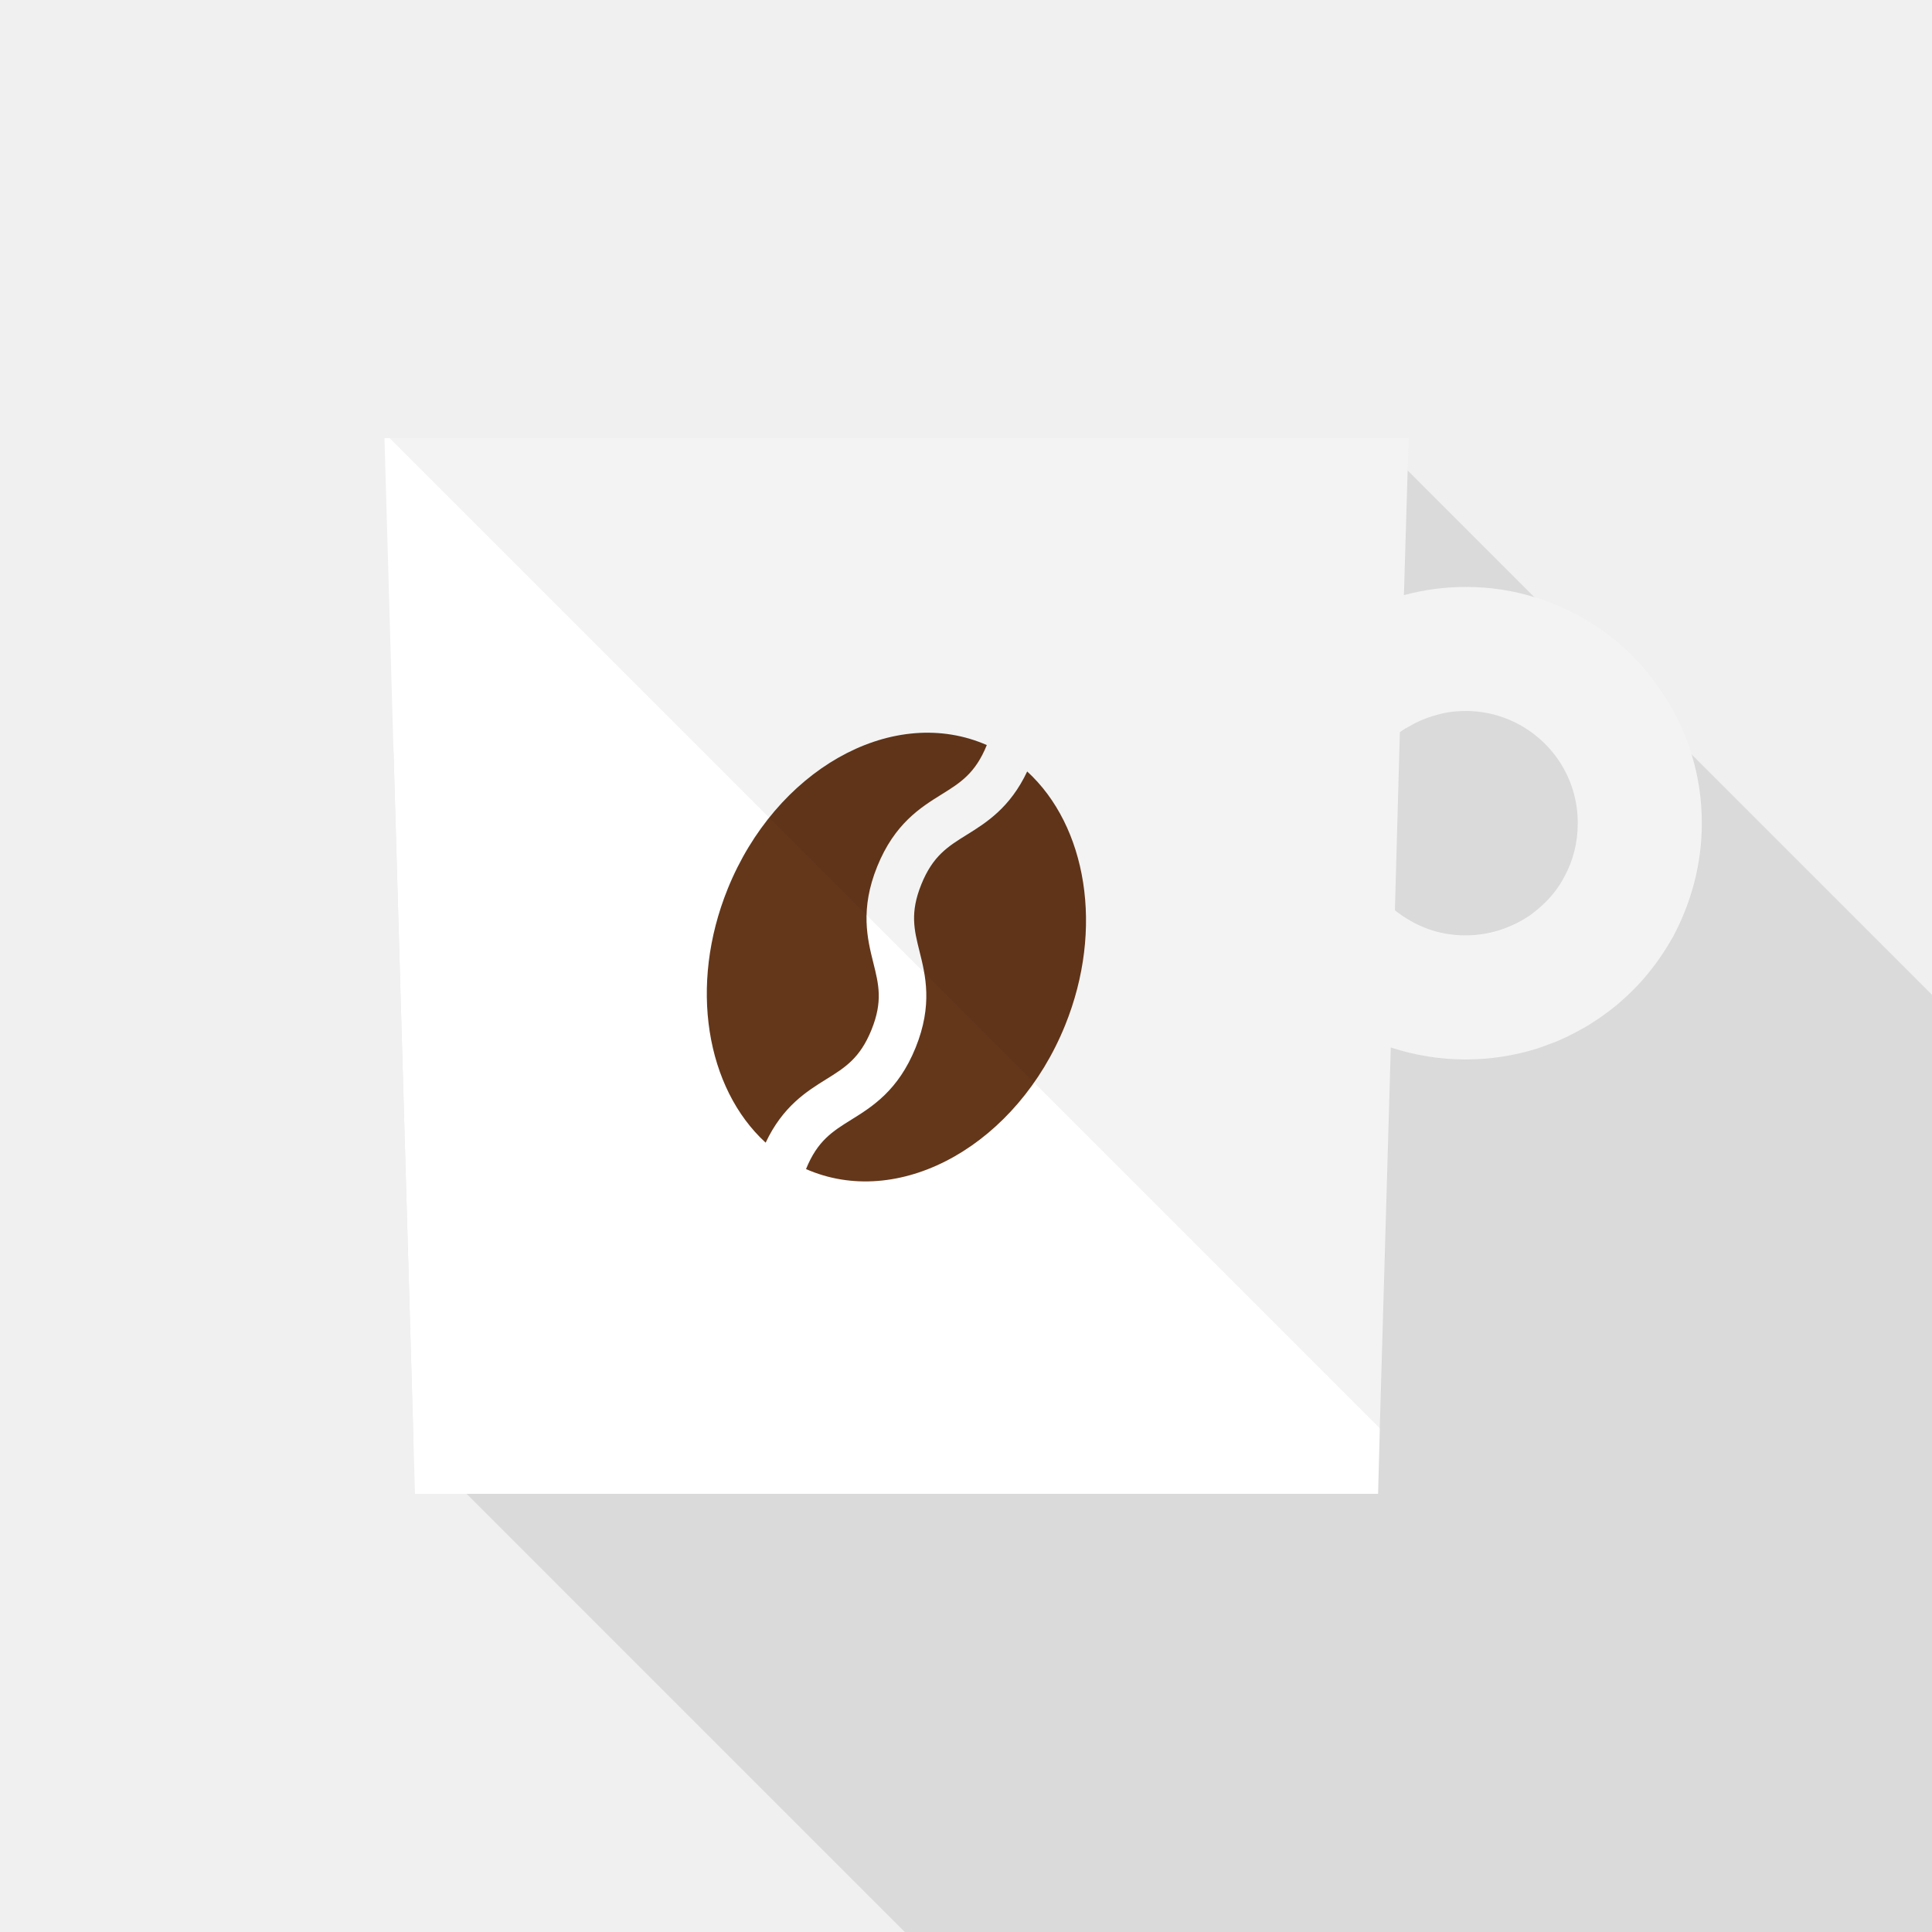
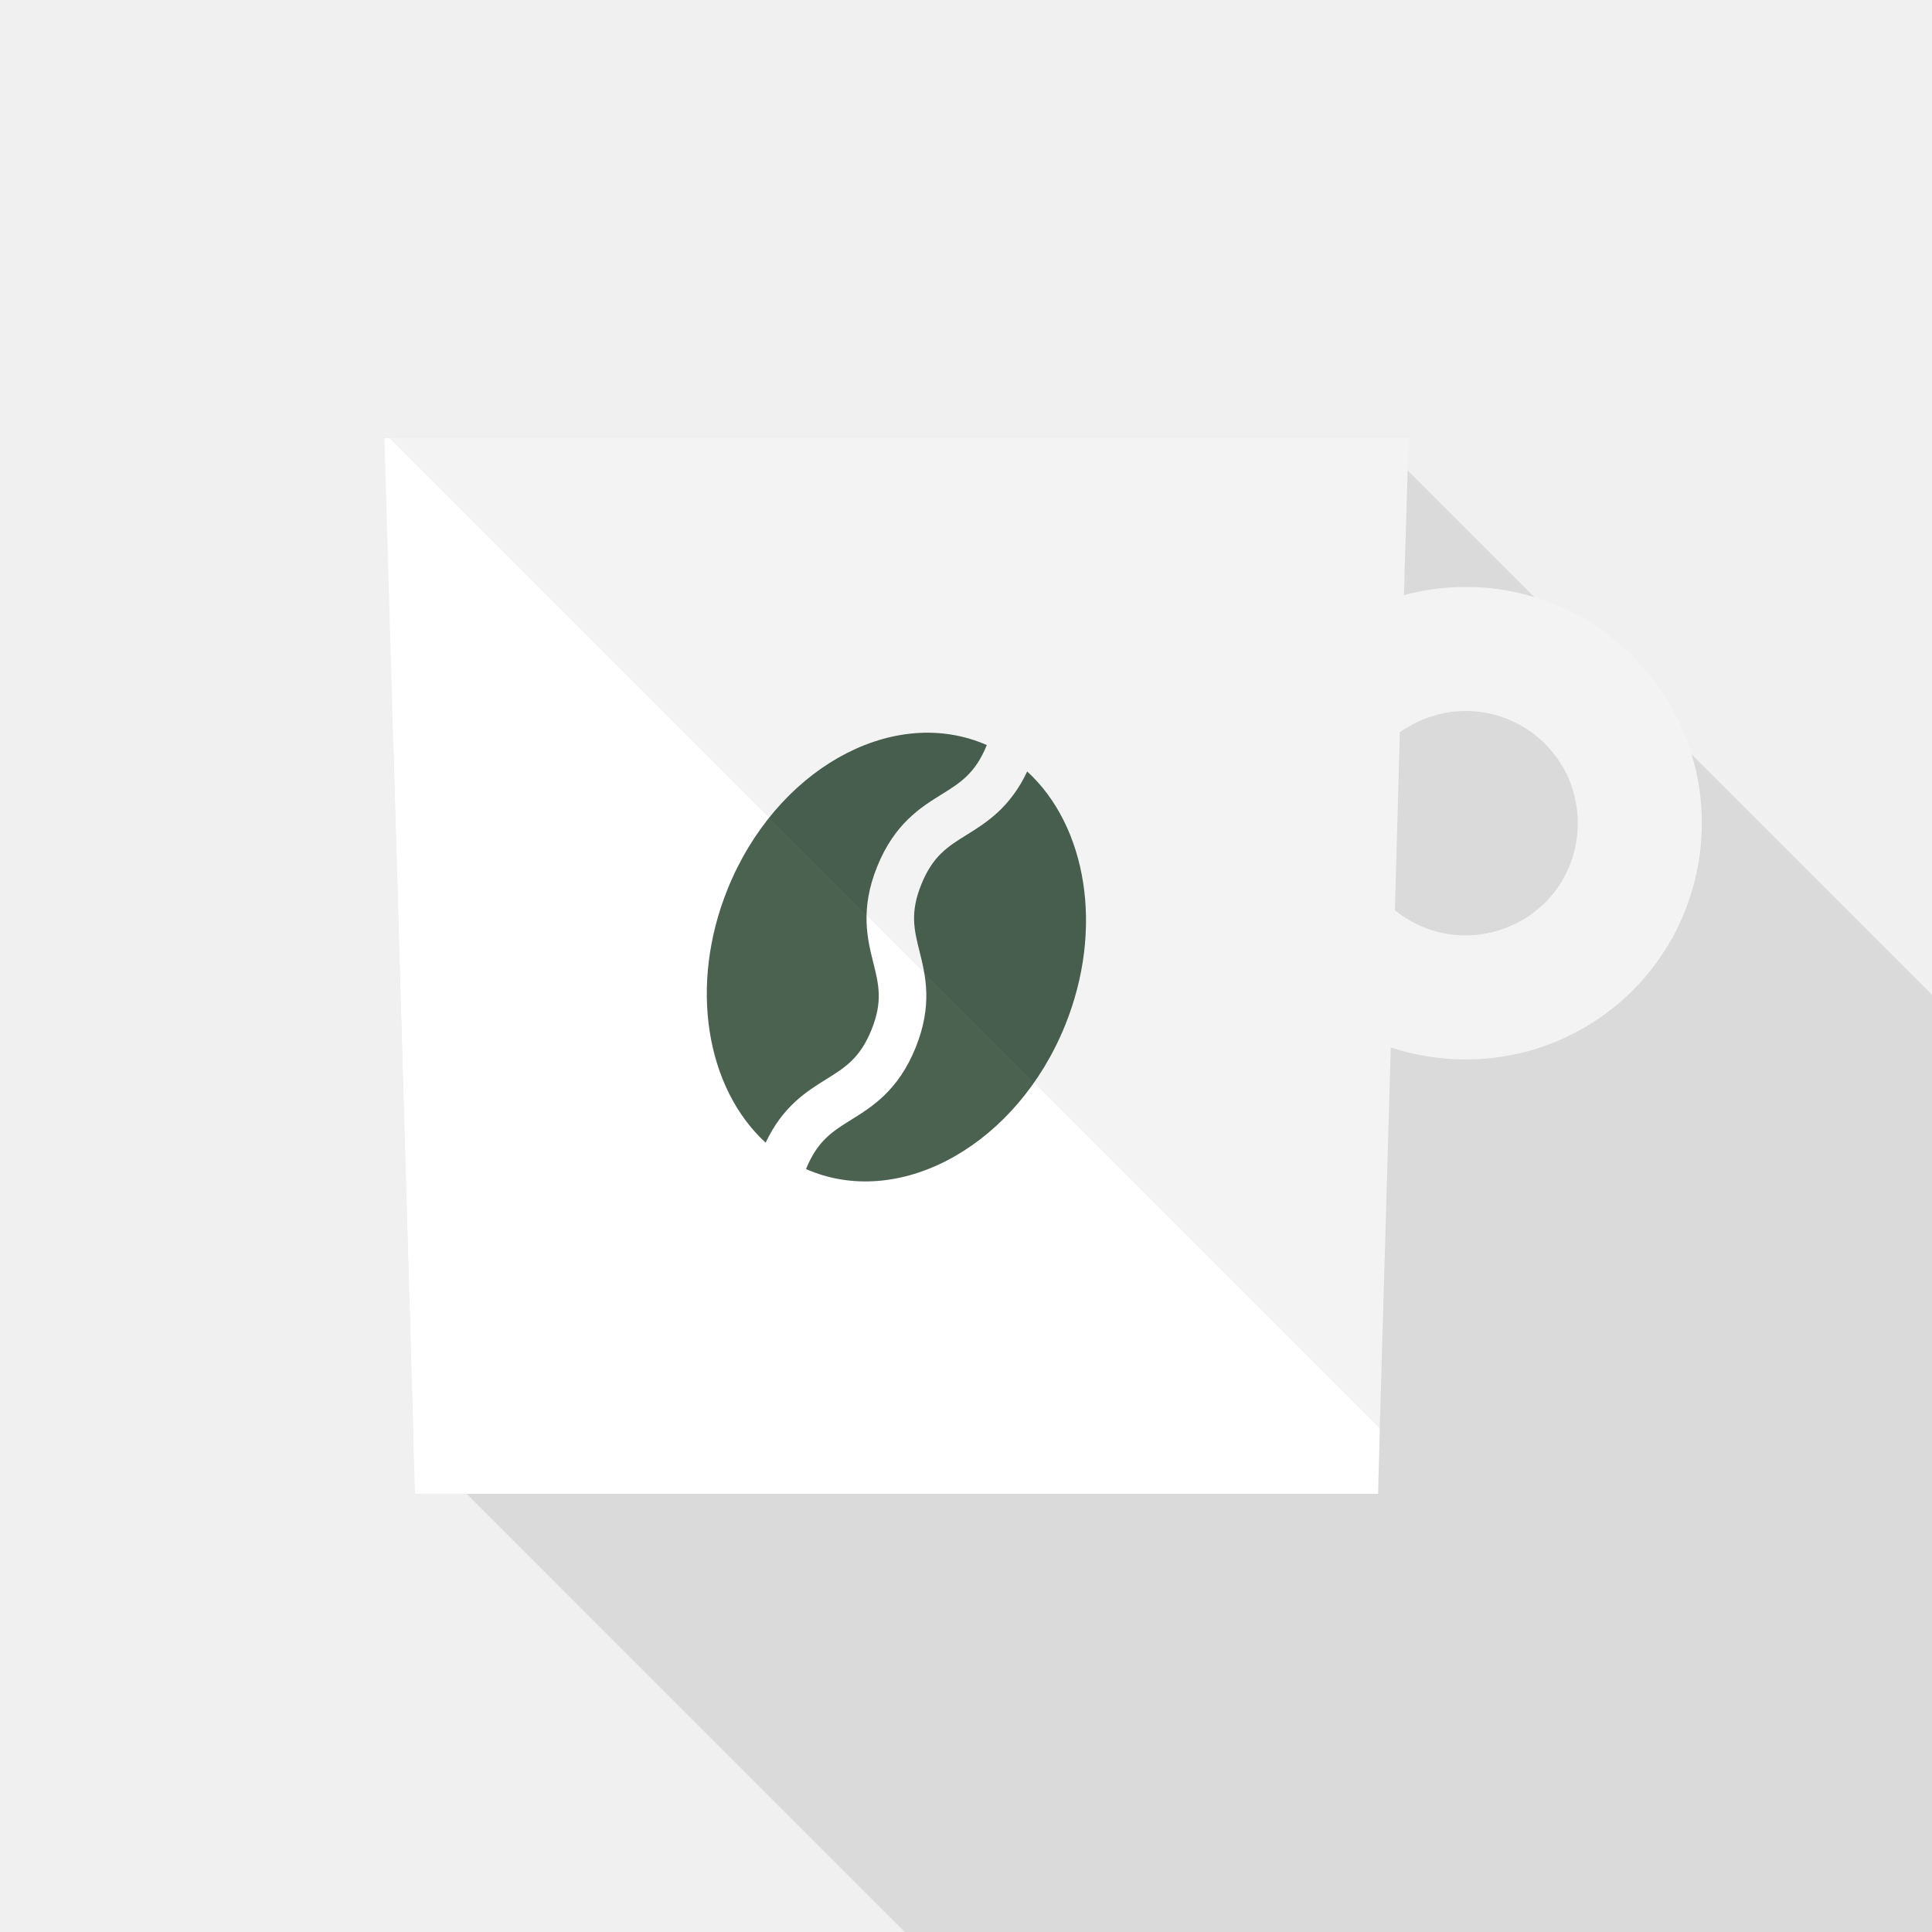
<svg xmlns="http://www.w3.org/2000/svg" version="1.1" id="_x30_" x="0px" y="0px" viewBox="0 0 512 512" style="enable-background:new 0 0 512 512;" xml:space="preserve">
  <g>
    <rect style="opacity:0;fill:#FFFFFF;" width="512" height="512" />
    <polygon style="opacity:0.1;fill:#231815;" points="512,263.629 512,512 239.77,512 219.136,491.367 123.648,395.878    109.568,381.798 104.294,199.373 145.408,158.259 145.869,157.798 187.546,116.122 364.493,116.122 448.307,199.936    448.358,199.987 479.437,231.066  " />
    <g>
      <g>
        <path style="fill:#FFFFFF;" d="M448.307,199.936c-0.358-1.229-0.768-2.458-1.229-3.687c-0.461-1.229-0.922-2.406-1.485-3.584     c-1.024-2.304-2.202-4.608-3.533-6.758c-1.997-3.277-4.25-6.349-6.758-9.216c-0.87-0.921-1.741-1.894-2.611-2.765     c-7.168-7.219-16.077-12.647-26.061-15.667c-5.734-1.792-11.827-2.714-18.176-2.714c-5.683,0-11.162,0.768-16.333,2.151h-0.051     l0.973-33.024l0.256-8.55H101.888l2.406,83.251l5.274,182.426l0.409,14.08H365.21l0.461-17.356v-0.051l2.918-100.864     c6.247,2.048,12.903,3.174,19.814,3.174c6.656,0,13.005-1.024,18.995-2.918c1.28-0.41,2.56-0.87,3.789-1.382     c1.229-0.409,2.457-0.973,3.635-1.536c0.051,0,0.051,0,0.051,0c1.587-0.768,3.174-1.587,4.659-2.457c0.051,0,0.051,0,0.051,0     c1.536-0.87,3.021-1.843,4.454-2.816c1.434-1.024,2.867-2.048,4.198-3.174h0.051c1.536-1.331,3.021-2.663,4.403-4.045     c1.434-1.434,2.816-2.918,4.045-4.454c2.56-3.072,4.762-6.4,6.758-9.933c0.051-0.051,0-0.051,0-0.051     c4.762-8.909,7.526-19.046,7.526-29.849C451.021,211.814,450.099,205.722,448.307,199.936z M409.447,239.207     c-1.331,1.331-2.765,2.509-4.352,3.635h-0.051c-4.762,3.174-10.496,5.069-16.64,5.069c-3.584,0-6.963-0.614-10.137-1.792     c-3.123-1.126-6.042-2.816-8.602-4.864l1.331-47.206c0.614-0.41,1.229-0.87,1.894-1.229c0.666-0.358,1.331-0.768,1.997-1.127     c2.048-1.024,4.198-1.843,6.502-2.406c1.485-0.41,3.021-0.666,4.608-0.768c0.819-0.051,1.638-0.102,2.457-0.102     c8.192,0,15.616,3.328,21.043,8.755c1.331,1.331,2.509,2.765,3.584,4.352c1.075,1.587,1.997,3.277,2.765,5.12     c0.358,0.87,0.716,1.792,0.973,2.714c0.87,2.765,1.331,5.734,1.331,8.807c0,5.171-1.28,9.984-3.584,14.182     C413.235,234.906,411.494,237.21,409.447,239.207z" />
        <g>
          <g>
-             <path style="fill:#64371A;" d="M230.947,272.922c-3.051,7.532-7.002,9.99-12.006,13.1c-5.154,3.206-11.483,7.14-16.038,16.797       c-15.723-14.415-20.451-41.59-10.042-67.29c12.664-31.268,42.942-48.512,67.629-38.513c0.346,0.14,0.688,0.284,1.025,0.434       c-3.051,7.519-6.998,9.973-11.998,13.081c-5.542,3.447-12.443,7.736-17.035,19.075c-4.593,11.339-2.622,19.221-1.04,25.553       C232.87,260.875,233.998,265.39,230.947,272.922z" />
+             <path style="fill:#4b6251;" d="M230.947,272.922c-3.051,7.532-7.002,9.99-12.006,13.1c-5.154,3.206-11.483,7.14-16.038,16.797       c-15.723-14.415-20.451-41.59-10.042-67.29c12.664-31.268,42.942-48.512,67.629-38.513c0.346,0.14,0.688,0.284,1.025,0.434       c-3.051,7.519-6.998,9.973-11.998,13.081c-5.542,3.447-12.443,7.736-17.035,19.075c-4.593,11.339-2.622,19.221-1.04,25.553       C232.87,260.875,233.998,265.39,230.947,272.922z" />
          </g>
          <g>
-             <path style="fill:#64371A;" d="M282.257,271.737c-12.664,31.267-42.942,48.512-67.628,38.513       c-0.346-0.14-0.688-0.284-1.025-0.434c3.051-7.519,6.999-9.975,11.999-13.084c5.542-3.446,12.443-7.736,17.035-19.075       c4.593-11.339,2.622-19.222,1.04-25.553c-1.429-5.715-2.556-10.23,0.494-17.762c3.051-7.532,7.002-9.988,12.005-13.097       c5.154-3.206,11.483-7.14,16.038-16.798C287.938,218.862,292.666,246.037,282.257,271.737z" />
+             <path style="fill:#4b6251;" d="M282.257,271.737c-12.664,31.267-42.942,48.512-67.628,38.513       c-0.346-0.14-0.688-0.284-1.025-0.434c3.051-7.519,6.999-9.975,11.999-13.084c5.542-3.446,12.443-7.736,17.035-19.075       c4.593-11.339,2.622-19.222,1.04-25.553c-1.429-5.715-2.556-10.23,0.494-17.762c3.051-7.532,7.002-9.988,12.005-13.097       c5.154-3.206,11.483-7.14,16.038-16.798C287.938,218.862,292.666,246.037,282.257,271.737z" />
          </g>
        </g>
      </g>
      <path style="opacity:0.05;fill:#060001;" d="M448.358,199.987l-0.051-0.051c-0.358-1.229-0.768-2.458-1.229-3.687    c-0.461-1.229-0.922-2.406-1.485-3.584c-1.024-2.355-2.202-4.608-3.533-6.758c-1.946-3.277-4.25-6.349-6.758-9.216    c-0.87-0.921-1.741-1.894-2.611-2.765c-7.168-7.219-16.077-12.647-26.061-15.667c-5.734-1.792-11.827-2.714-18.176-2.714    c-5.683,0-11.162,0.768-16.333,2.151l0.922-33.024l0.256-8.55H103.27l42.138,42.137l128.614,128.614l91.648,91.648l0.051,0.051    l2.918-100.915c6.247,2.048,12.902,3.174,19.814,3.174c6.605,0,12.954-1.024,18.944-2.97c1.331-0.41,2.56-0.819,3.789-1.382    c1.229-0.409,2.457-0.973,3.635-1.536c0.051,0,0.051,0,0.051,0c1.587-0.768,3.174-1.587,4.659-2.457c0.051,0,0.051,0,0.051,0    c1.536-0.87,3.021-1.843,4.454-2.816c1.434-1.024,2.867-2.048,4.198-3.174h0.051c1.536-1.331,3.021-2.663,4.403-4.045    c1.434-1.434,2.816-2.918,4.045-4.454c2.611-3.072,4.864-6.4,6.758-9.933c0.051-0.051,0-0.051,0-0.051    c4.864-8.857,7.578-19.046,7.578-29.798C451.072,211.866,450.15,205.773,448.358,199.987z M414.567,232.346    c-1.331,2.56-3.072,4.864-5.12,6.861c-1.331,1.382-2.816,2.611-4.352,3.635h-0.051c-4.762,3.276-10.445,5.12-16.589,5.12    c-3.584,0-7.014-0.615-10.189-1.844c-3.174-1.075-6.042-2.765-8.602-4.813v-0.051l1.383-47.155c0.614-0.41,1.229-0.819,1.843-1.28    c0.666-0.358,1.331-0.768,1.997-1.127c2.048-1.024,4.198-1.843,6.502-2.406c1.485-0.41,3.021-0.666,4.608-0.768    c0.819-0.051,1.638-0.102,2.457-0.102c8.192,0,15.616,3.328,21.043,8.755c1.331,1.331,2.509,2.765,3.584,4.352    c1.075,1.587,1.997,3.277,2.765,5.12c0.358,0.87,0.716,1.792,0.973,2.714c0.921,2.816,1.382,5.786,1.382,8.857    C418.202,223.334,416.87,228.147,414.567,232.346z" />
    </g>
  </g>
</svg>
